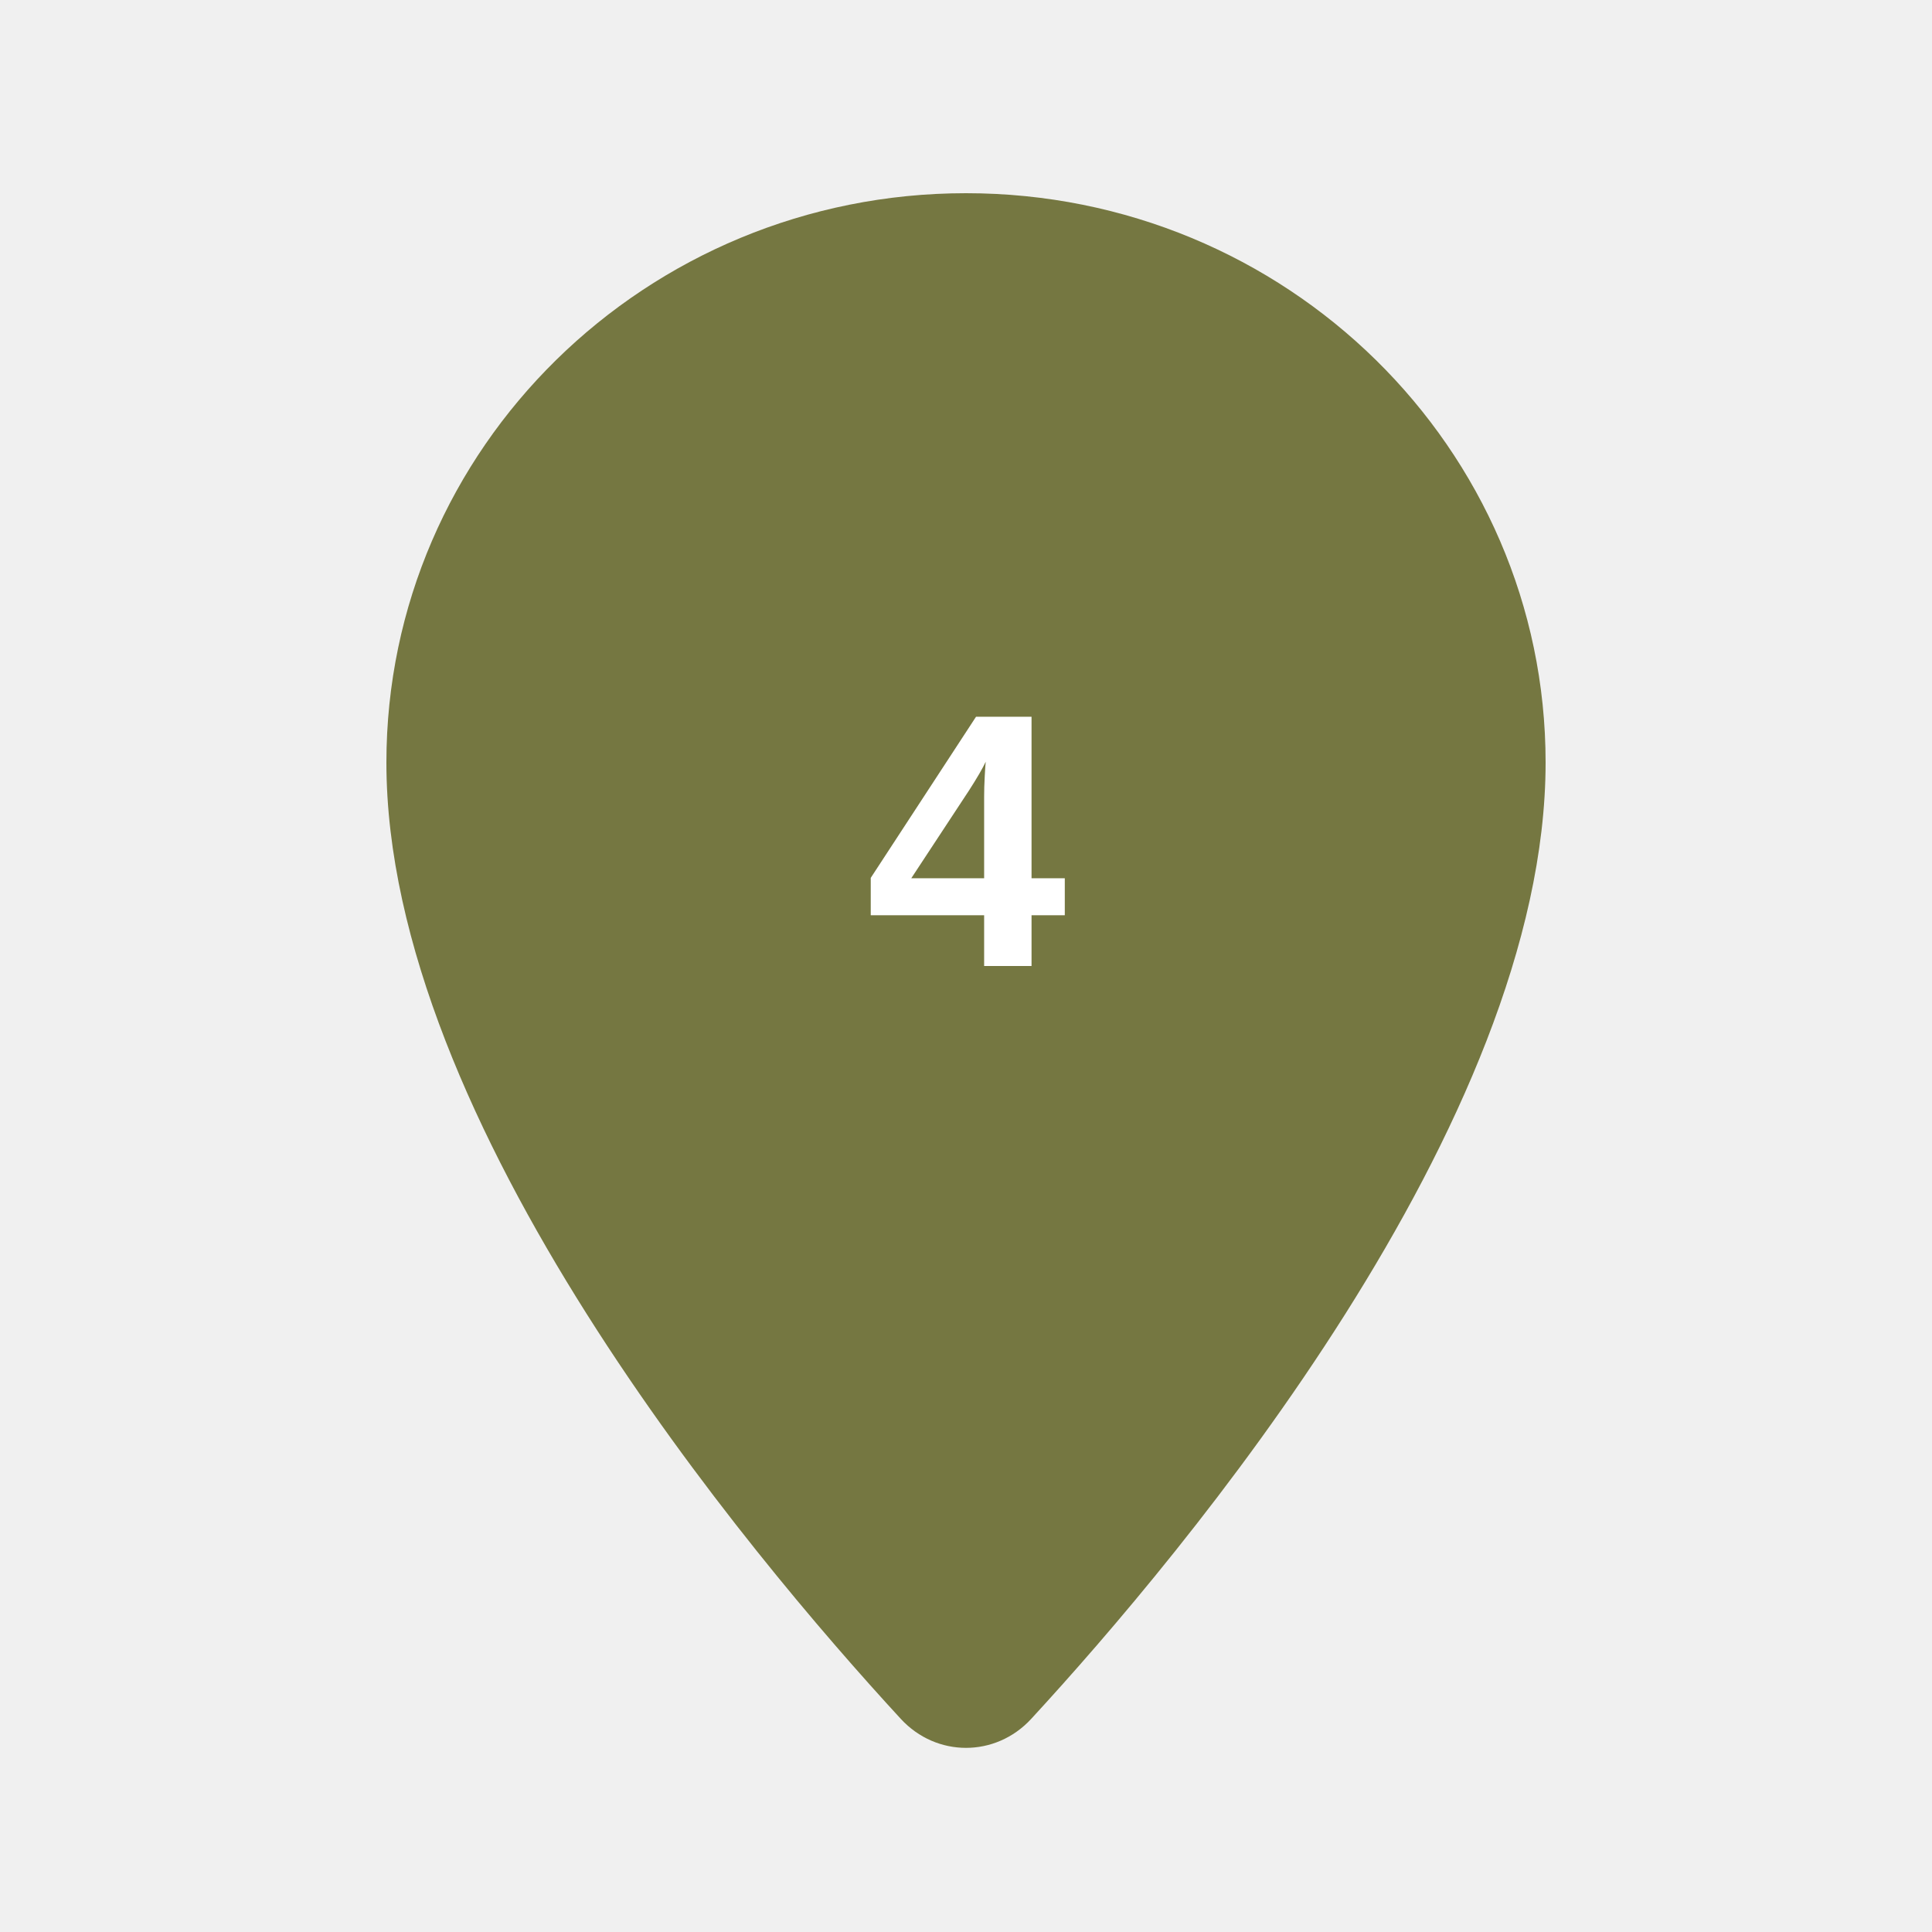
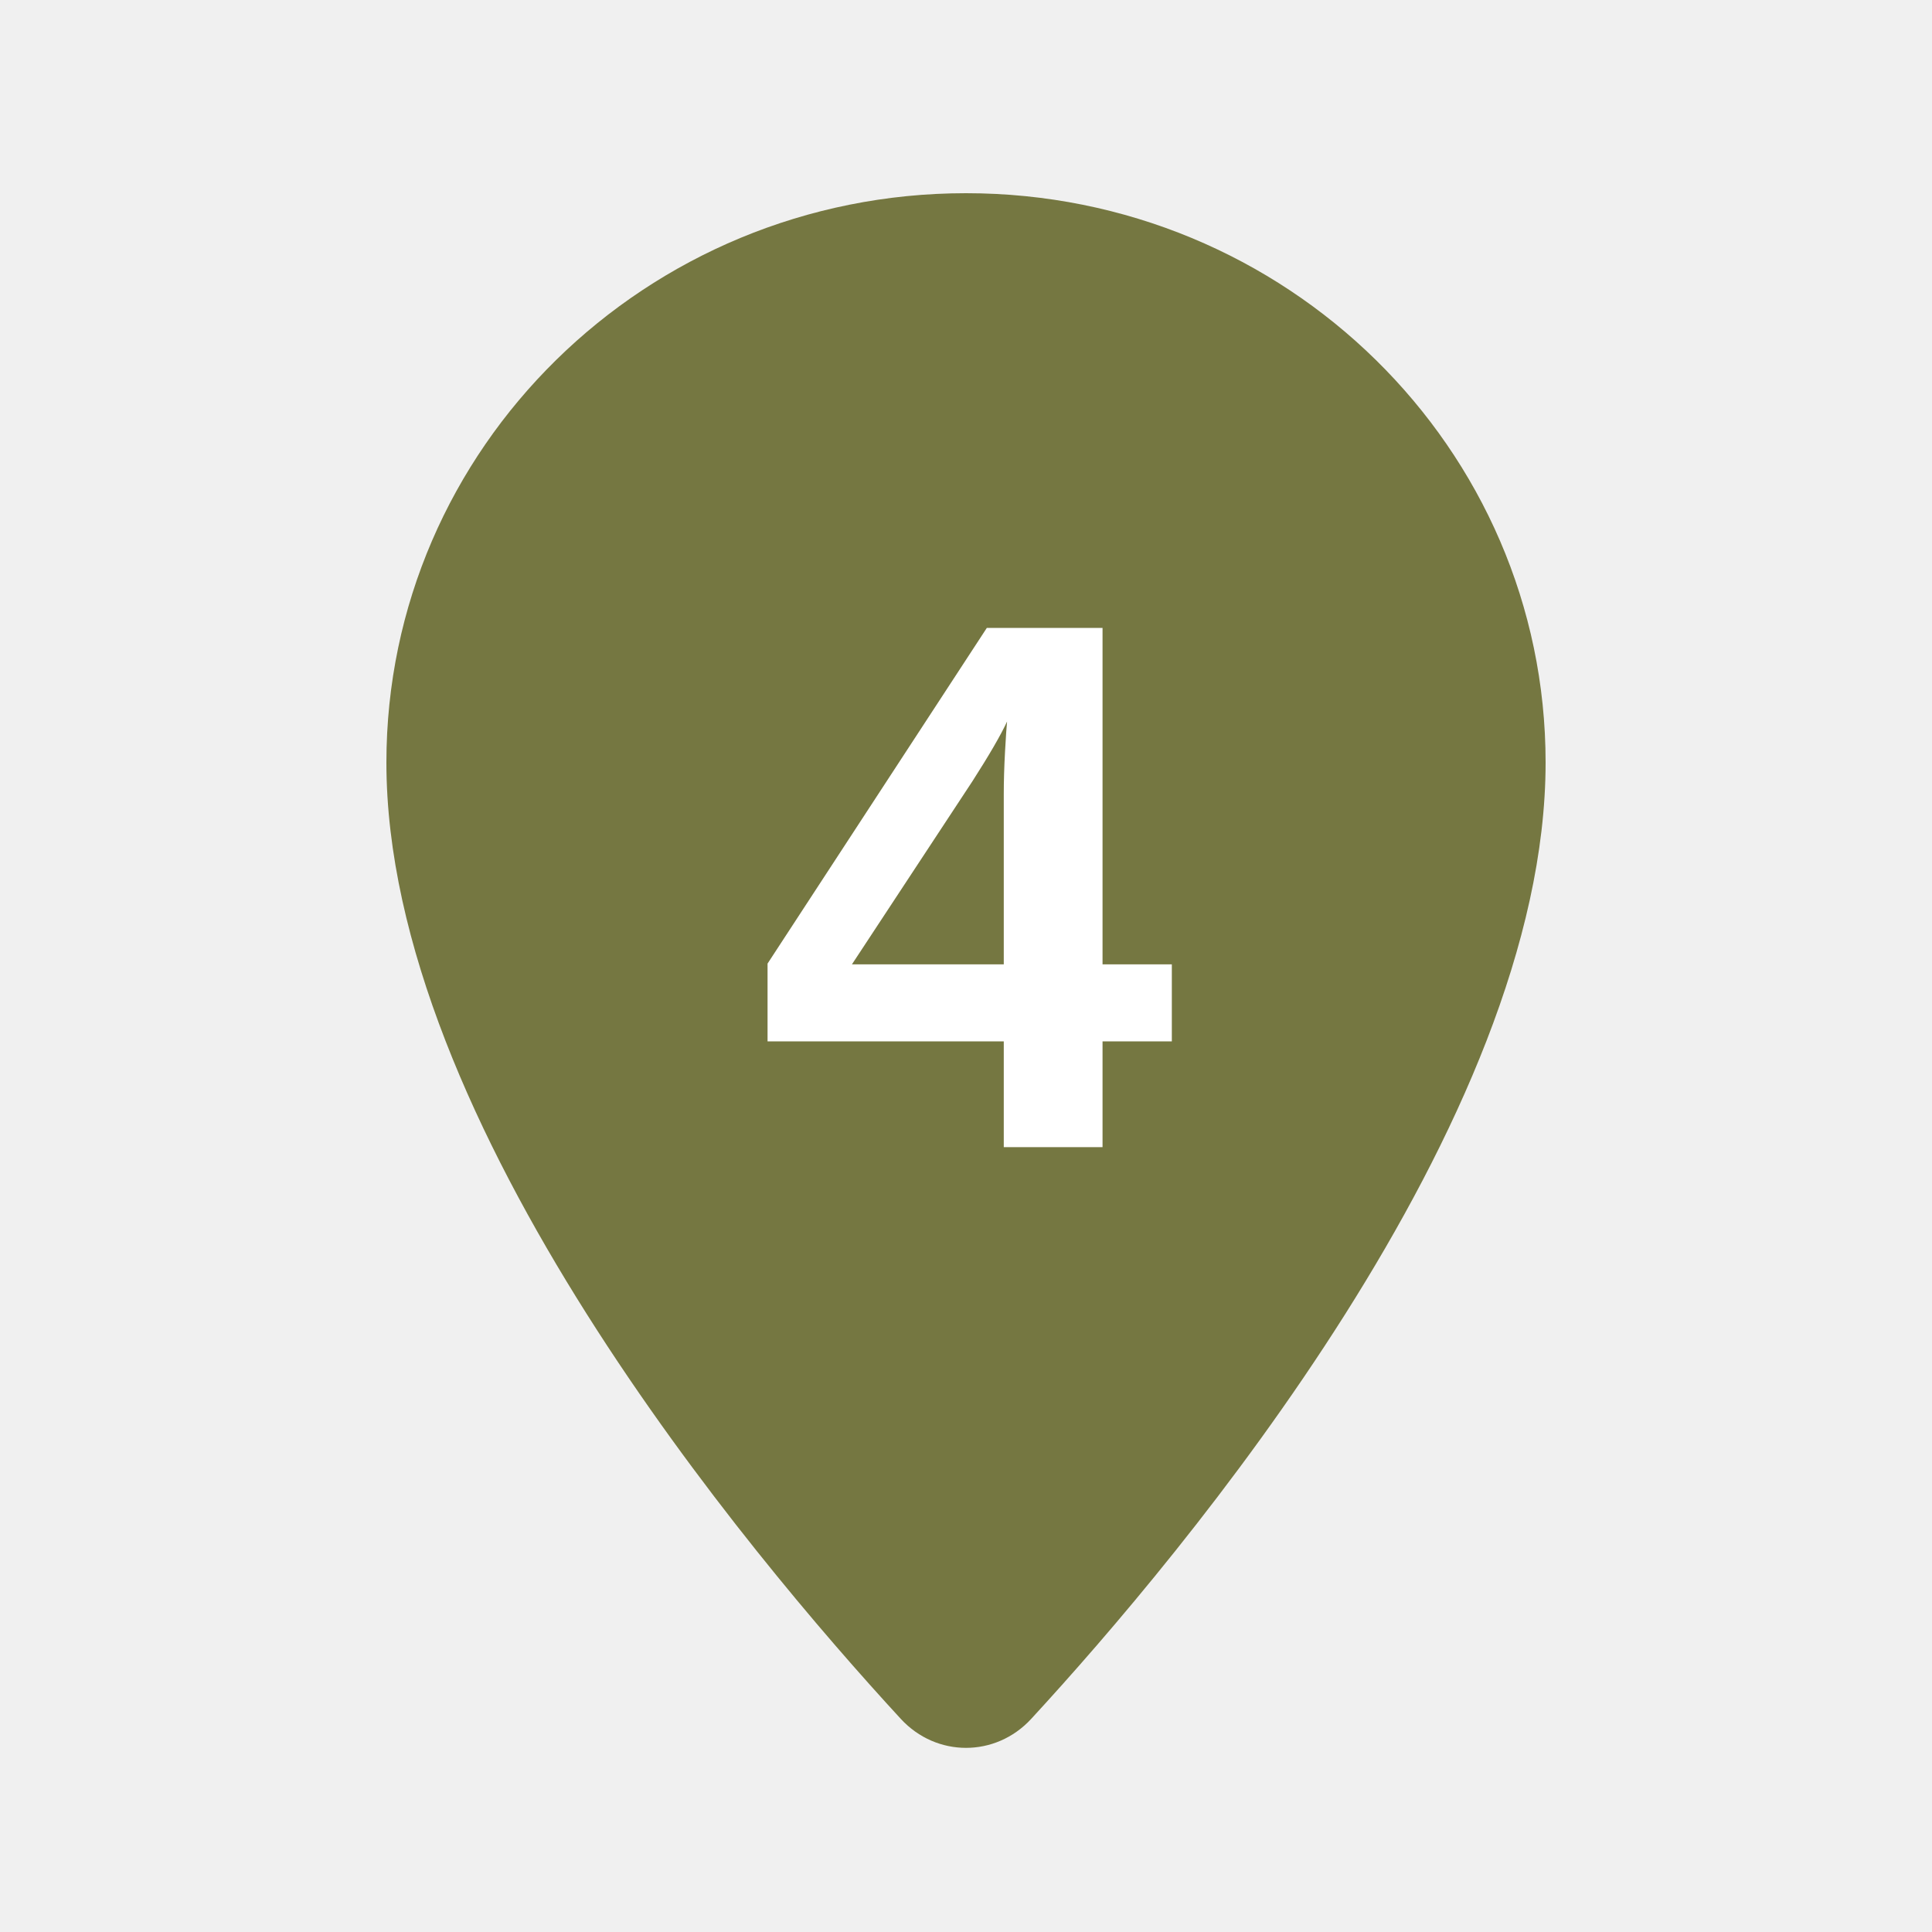
<svg xmlns="http://www.w3.org/2000/svg" viewBox="0 0 640 640">
  <path d="M320 64C214 64 128 148.4 128 252.6C128 371.9 248.2 514.9 298.4 569.4C310.2 582.2 329.8 582.2 341.6 569.4C391.8 514.9 512 371.9 512 252.6C512 148.4 426 64 320 64z" fill="#757741" />
-   <text x="320" y="320" text-anchor="middle" font-size="120" font-family="Arial" fill="white" font-weight="bold">4</text>
+   <text x="320" y="380" text-anchor="middle" font-size="250" font-family="Arial" fill="white" font-weight="bold">4</text>
</svg>
